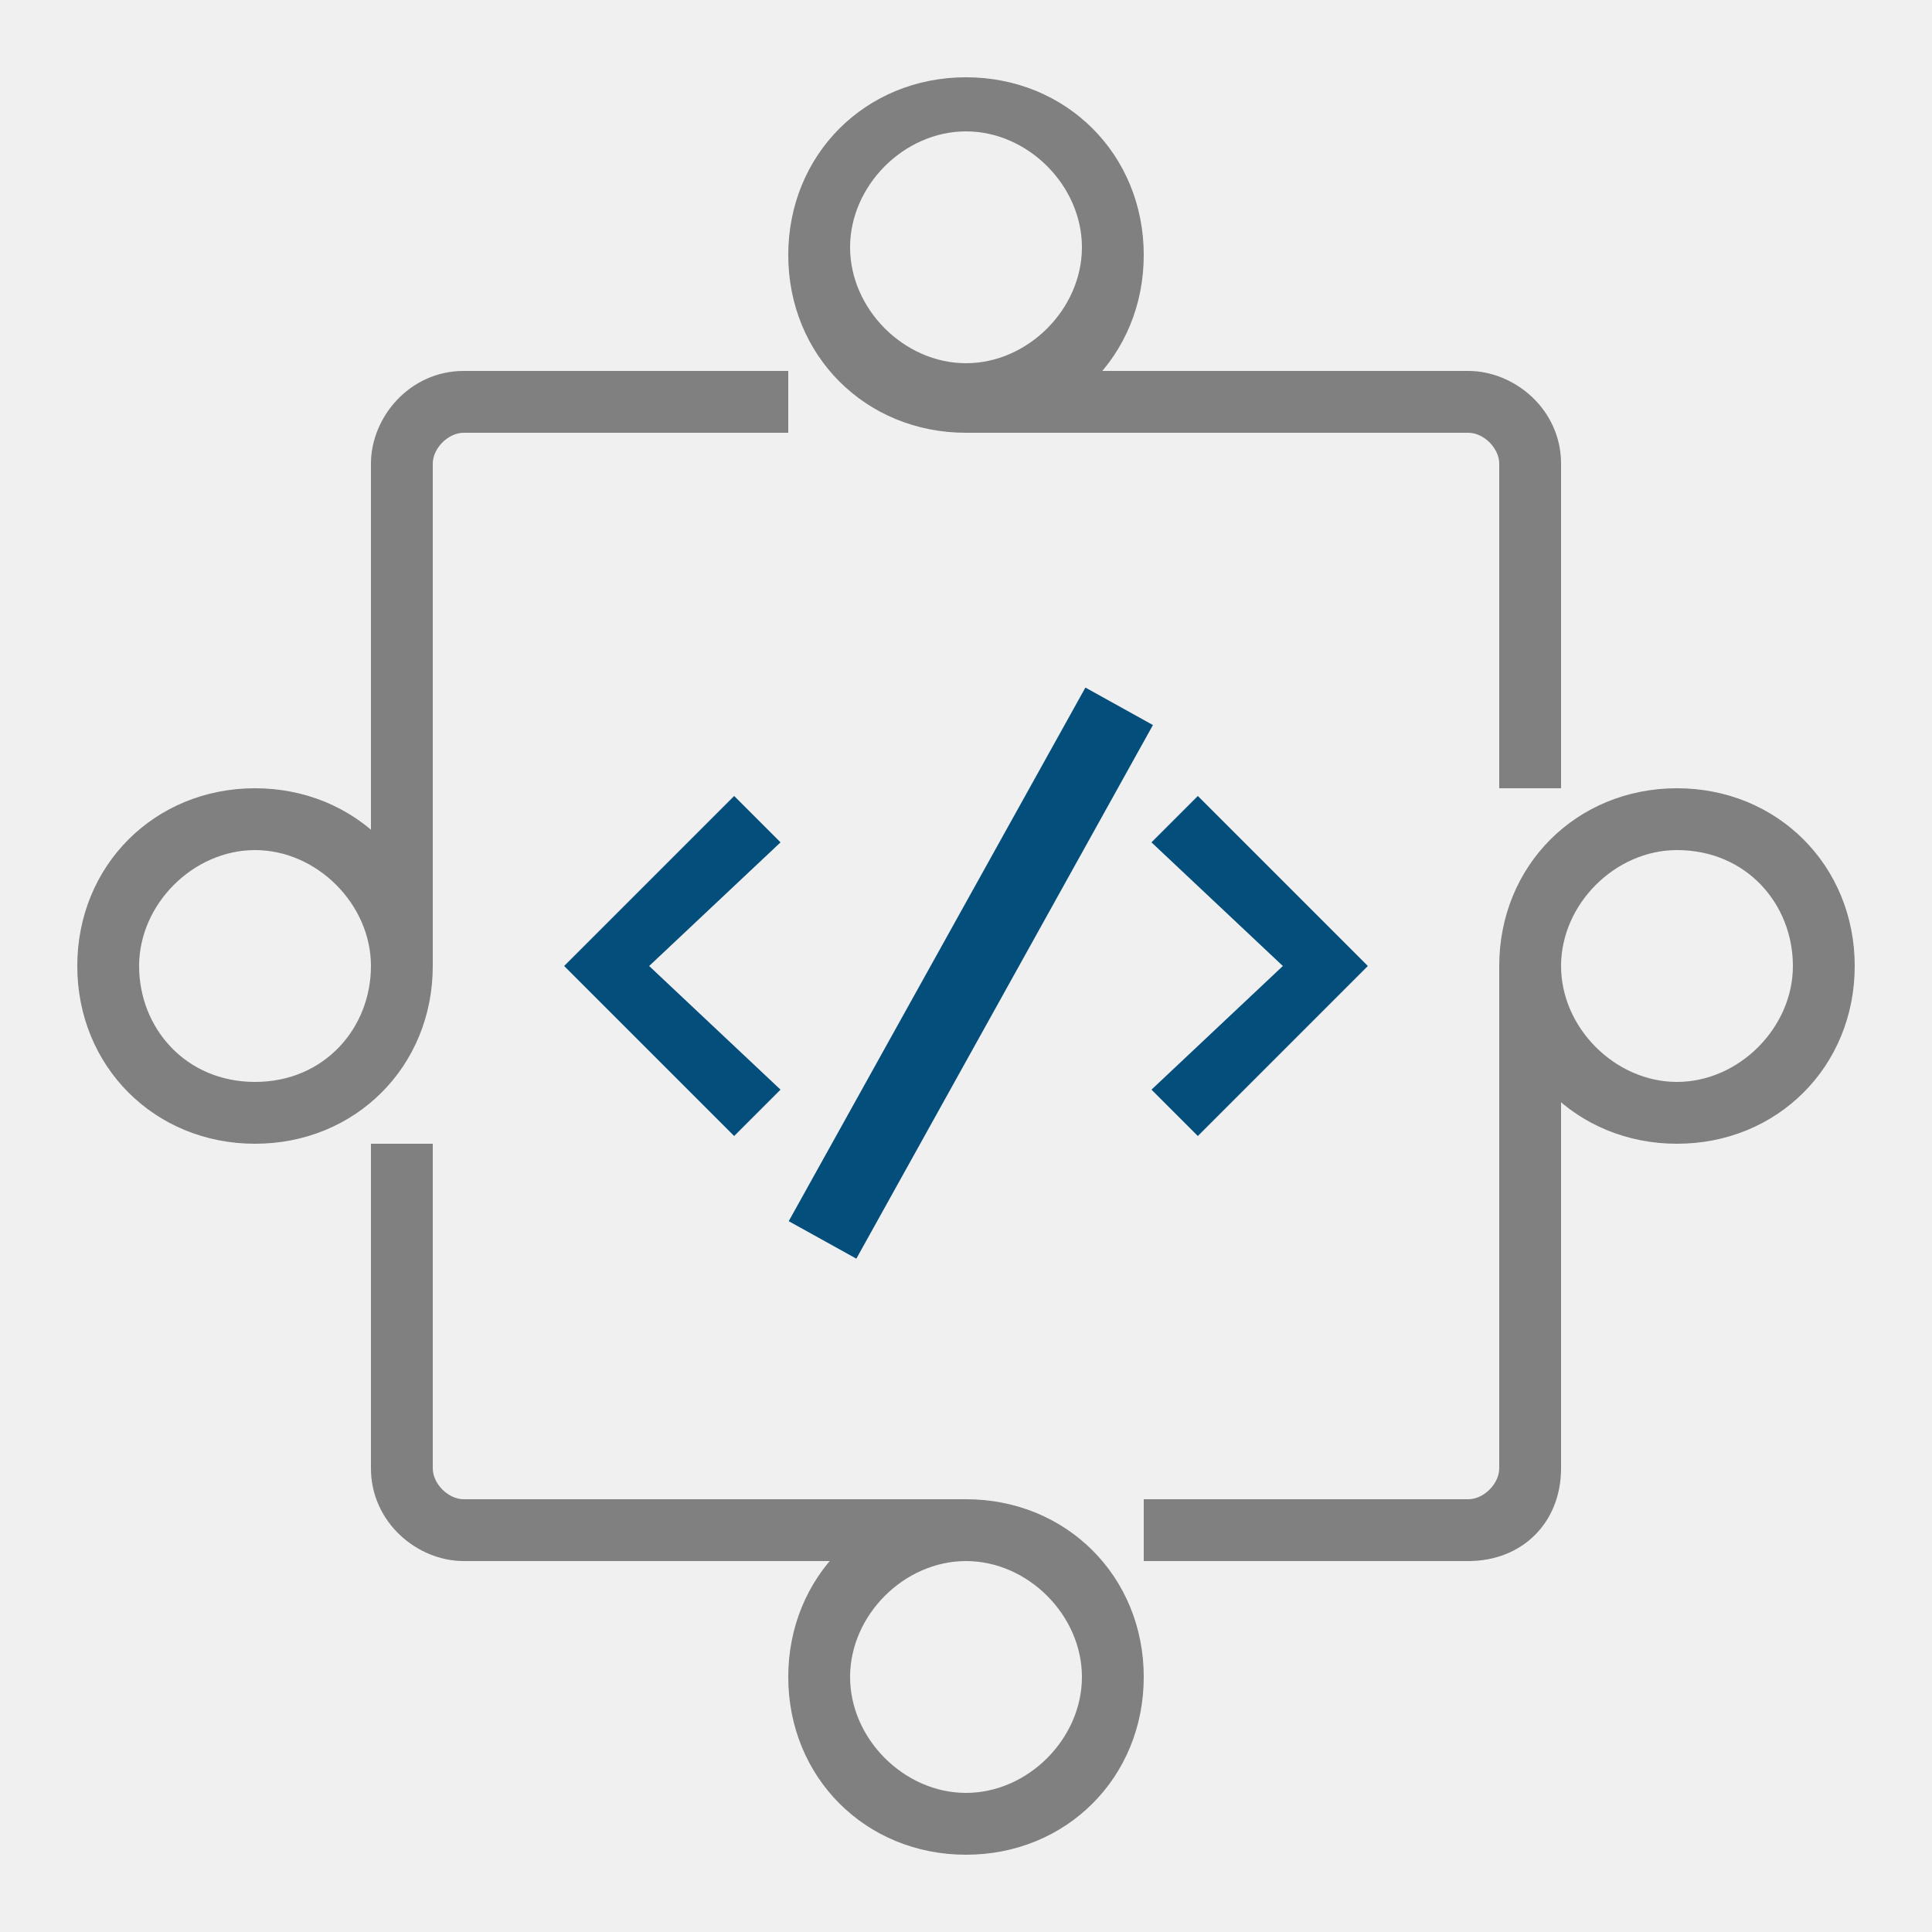
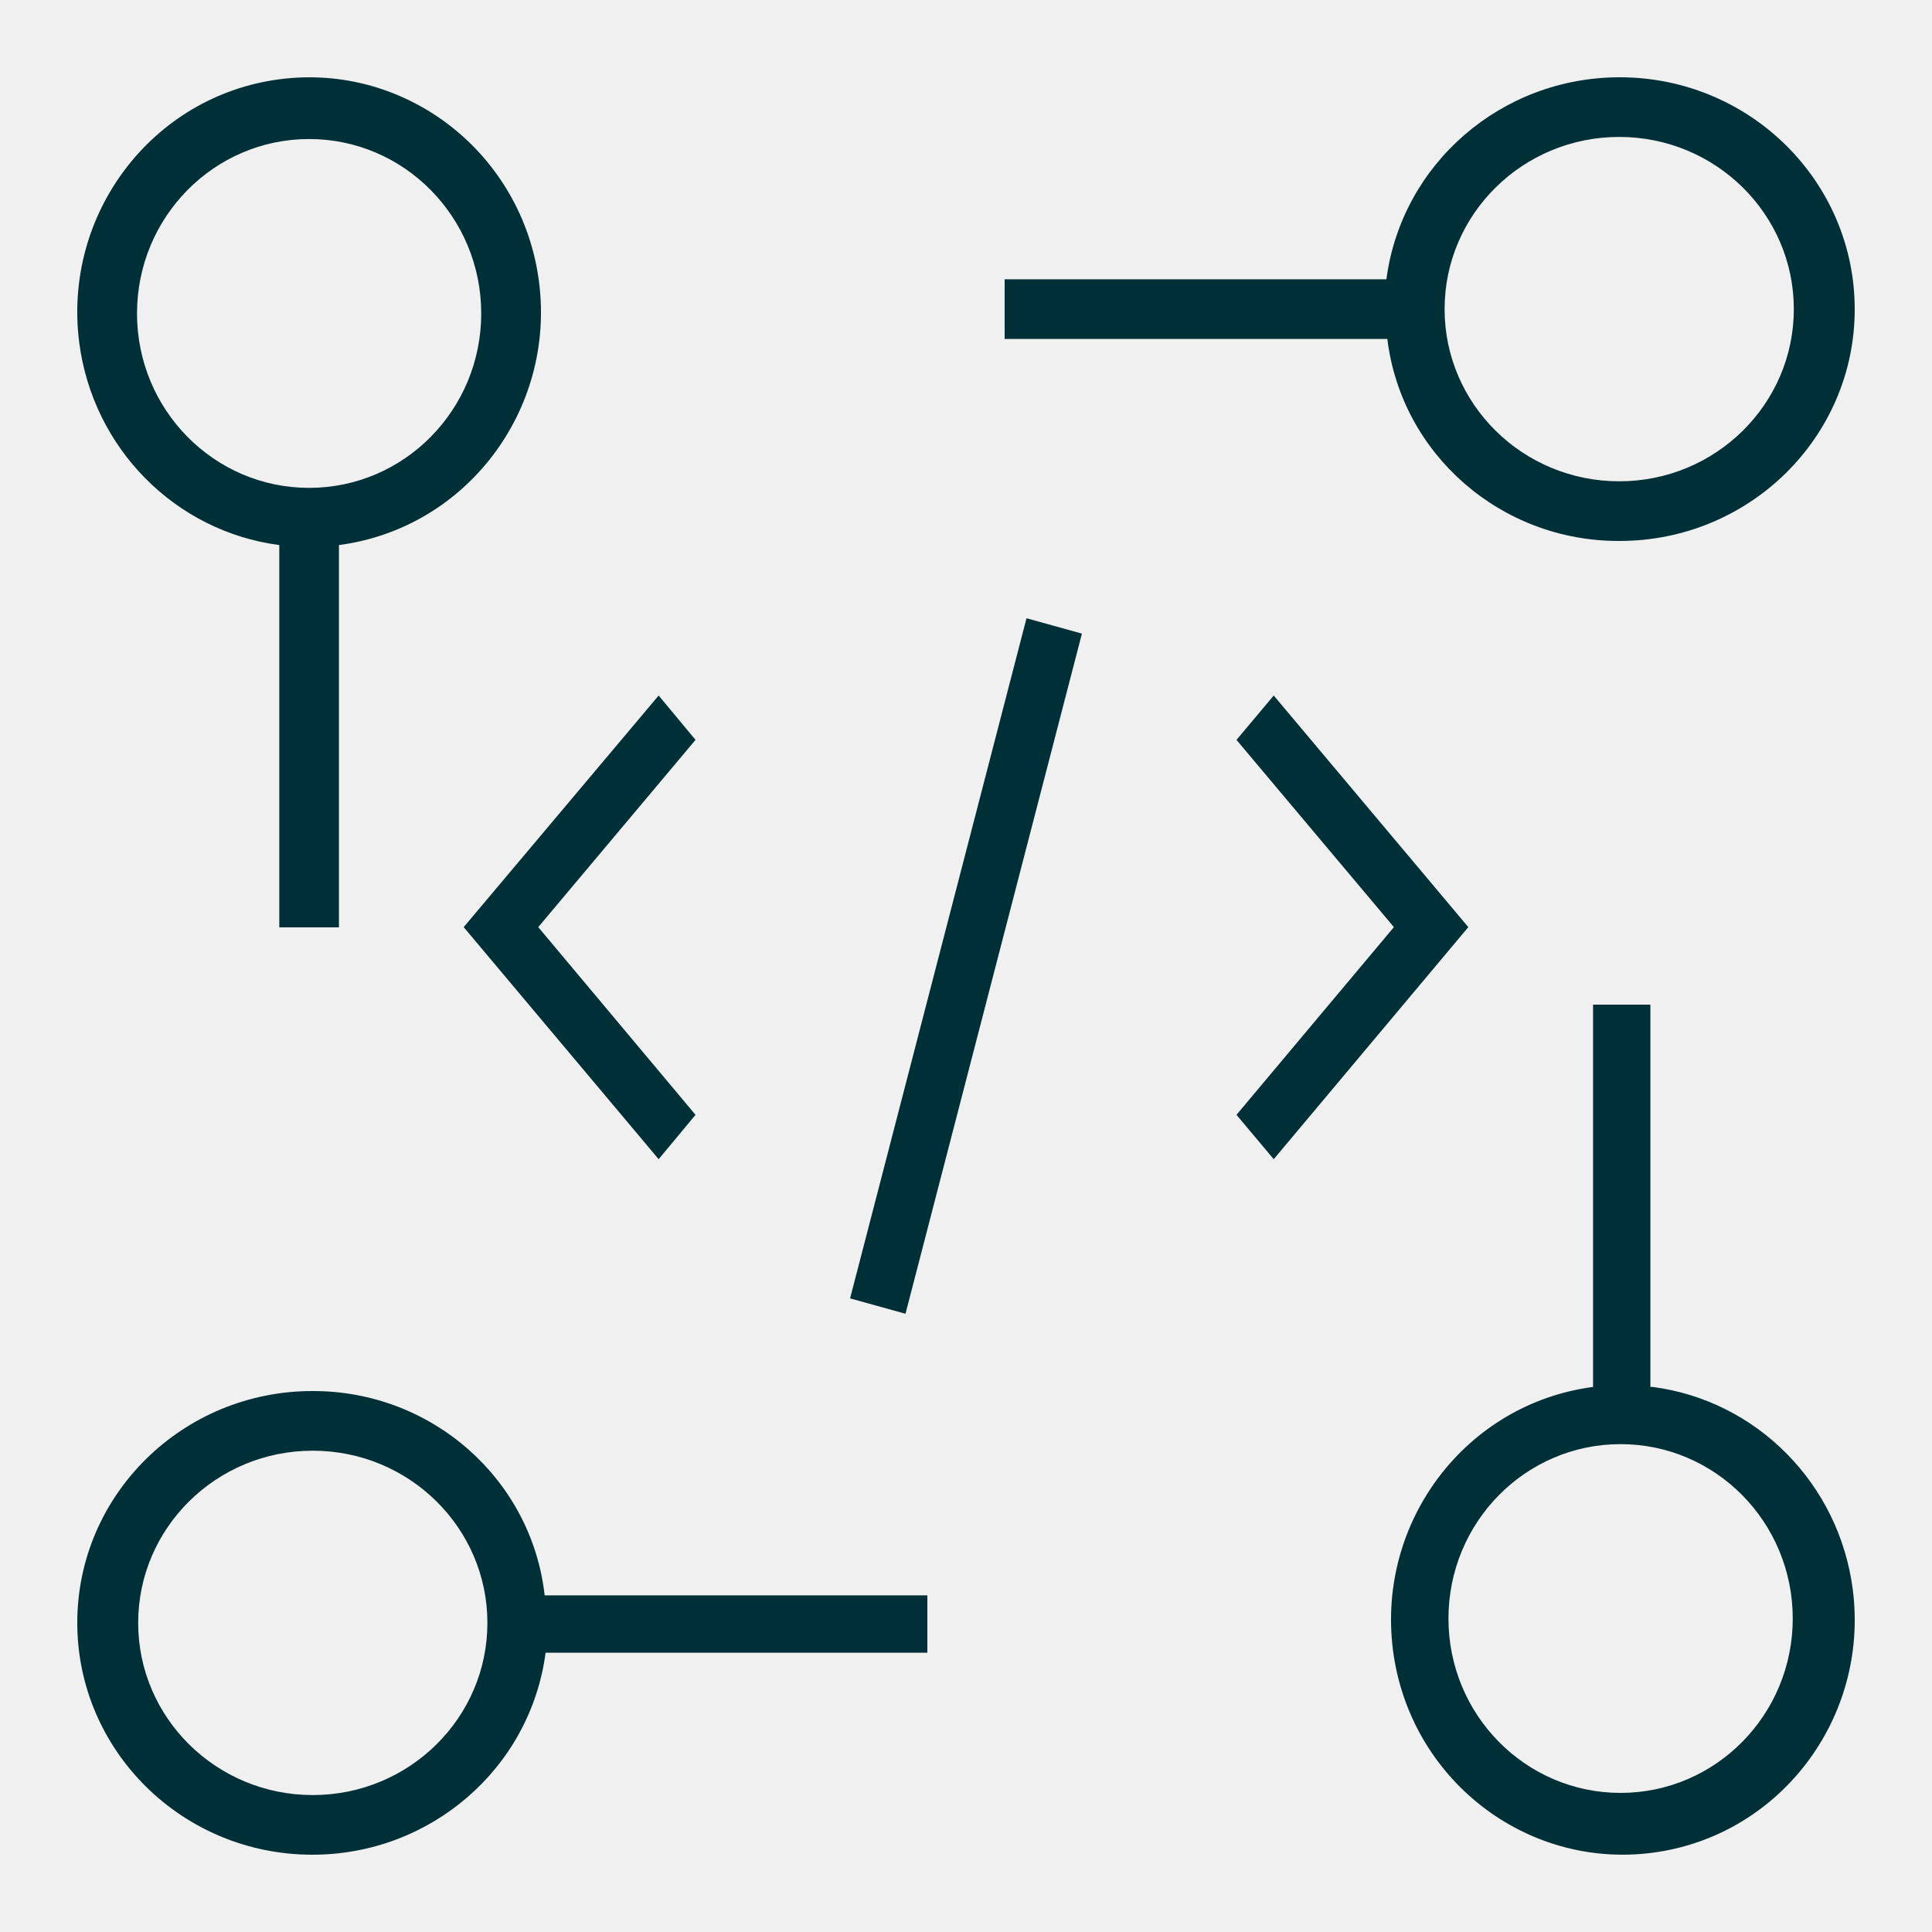
- <svg xmlns="http://www.w3.org/2000/svg" viewBox="0 0 25 25" width="25px" height="25px">
-   <g fill-rule="nonzero" fill="none">
-     <path d="M5.6 12.5h-.8V6c0-.6.5-1.2 1.2-1.2h4.2v.8H6c-.2 0-.4.2-.4.4v6.5zM12.5 20.2H6c-.6 0-1.2-.5-1.2-1.2v-4.2h.8V19c0 .2.2.4.4.4h6.5v.8zM19 20.2h-4.2v-.8H19c.2 0 .4-.2.4-.4v-6.5h.8V19c0 .7-.5 1.2-1.2 1.2zM20.2 10.2h-.8V6c0-.2-.2-.4-.4-.4h-6.5v-.8H19c.6 0 1.2.5 1.2 1.2v4.2z" fill="gray" />
-     <path d="M12.5 5.6c-1.3 0-2.3-1-2.3-2.3 0-1.3 1-2.3 2.3-2.3 1.3 0 2.3 1 2.3 2.3 0 1.3-1 2.3-2.3 2.3zm0-3.9c-.8 0-1.5.7-1.5 1.5s.7 1.5 1.5 1.5S14 4 14 3.2s-.7-1.5-1.5-1.5zM21.7 14.8c-1.3 0-2.3-1-2.3-2.3 0-1.3 1-2.3 2.3-2.3 1.3 0 2.3 1 2.3 2.3 0 1.3-1 2.3-2.3 2.3zm0-3.8c-.8 0-1.5.7-1.5 1.5s.7 1.5 1.5 1.5 1.5-.7 1.5-1.5-.6-1.5-1.5-1.5zM12.5 24c-1.3 0-2.3-1-2.3-2.3 0-1.3 1-2.3 2.3-2.3 1.3 0 2.3 1 2.3 2.3 0 1.3-1 2.3-2.3 2.3zm0-3.8c-.8 0-1.5.7-1.5 1.5s.7 1.5 1.5 1.5 1.5-.7 1.5-1.5-.7-1.5-1.5-1.5zM3.3 14.8c-1.3 0-2.3-1-2.3-2.3 0-1.3 1-2.3 2.3-2.3 1.3 0 2.3 1 2.3 2.3 0 1.3-1 2.3-2.3 2.3zm0-3.8c-.8 0-1.5.7-1.5 1.5S2.4 14 3.3 14s1.5-.7 1.5-1.5S4.1 11 3.3 11z" fill="gray" />
-     <path fill="#044E7C" d="M9.5 14.7l-2.2-2.2 2.2-2.2.6.6-1.7 1.6 1.7 1.6zM15.5 14.7l-.6-.6 1.7-1.6-1.7-1.6.6-.6 2.2 2.2zM10.206 15.802l3.839-6.905.874.485-3.838 6.905z" />
+ <svg xmlns="http://www.w3.org/2000/svg" xmlns:xlink="http://www.w3.org/1999/xlink" width="25px" height="25px" viewBox="0 0 25 25" version="1.1">
+   <defs>
+     <polygon id="path-1" points="0 0 6 0 6 11 0 11" />
+     <polygon id="path-3" points="0 0 11 0 11 6 0 6" />
+   </defs>
+   <g id="Design" stroke="none" stroke-width="1" fill="none" fill-rule="evenodd">
+     <g id="-Icon" transform="translate(-957, -249)">
+       <g id="opensource_25x25" transform="translate(957, 249)">
+         <g id="Custom_application_80x80" />
+         <g id="Group-17" transform="translate(1, 1)">
+           <g id="Group-3">
+             <mask id="mask-2" fill="white">
+               <use xlink:href="#path-1" />
+             </mask>
+             <g id="Clip-2" />
+             <path d="M3,0.799 C4.23,0.799 5.227,1.81 5.227,3.056 C5.227,4.303 4.23,5.313 3,5.313 C1.77,5.313 0.773,4.303 0.773,3.056 L0.773,3.056 C0.773,1.81 1.77,0.799 3,0.799 M2.614,6.053 L2.614,11 L3.386,11 L3.386,6.053 C5.029,5.837 6.188,4.313 5.975,2.648 C5.761,0.984 4.257,-0.19 2.614,0.026 C0.971,0.242 -0.188,1.766 0.025,3.431 C0.201,4.798 1.264,5.876 2.614,6.053" id="Fill-1" fill="#003037" mask="url(#mask-2)" />
+           </g>
+           <path d="M19.953,0.772 C21.2,0.772 22.212,1.77 22.212,3 C22.212,4.23 21.2,5.228 19.953,5.228 C18.705,5.228 17.693,4.23 17.693,3 C17.693,1.77 18.705,0.772 19.953,0.772 M19.953,6 C21.633,6.002 22.998,4.662 23,3.005 C23.002,1.348 21.643,0.002 19.962,3.76467826e-06 C18.431,-0.002 17.137,1.117 16.94,2.614 L12,2.614 L12,3.386 L16.952,3.386 C17.135,4.881 18.425,6.005 19.953,6" id="Fill-4" fill="#003037" />
+           <g id="Group-8" transform="translate(0, 17)">
+             <mask id="mask-4" fill="white">
+               <use xlink:href="#path-3" />
+             </mask>
+             <g id="Clip-7" />
+             <path d="M3.047,5.228 C1.8,5.228 0.788,4.23 0.788,3 C0.788,1.77 1.8,0.772 3.047,0.772 C4.295,0.772 5.307,1.77 5.307,3 C5.307,4.23 4.295,5.228 3.047,5.228 M3.047,-5.33841973e-14 C1.367,-0.002 0.002,1.338 -3.1982921e-06,2.995 C-0.002,4.652 1.357,5.998 3.038,6 C4.569,6.002 5.863,4.883 6.06,3.386 L11,3.386 L11,2.644 L6.048,2.644 C5.878,1.136 4.585,-0.003 3.047,-5.33841973e-14" id="Fill-6" fill="#003037" mask="url(#mask-4)" />
+           </g>
+           <path d="M19.97,22.2 C18.74,22.2 17.743,21.19 17.743,19.944 C17.743,18.697 18.74,17.687 19.97,17.687 C21.2,17.687 22.198,18.697 22.198,19.944 C22.198,21.19 21.2,22.2 19.97,22.2 L19.97,22.2 Z M20.356,16.947 L20.356,12 L19.614,12 L19.614,16.947 C17.971,17.163 16.812,18.687 17.025,20.352 C17.239,22.016 18.743,23.19 20.386,22.974 C22.029,22.758 23.188,21.234 22.975,19.569 C22.799,18.202 21.736,17.124 20.386,16.947 L20.356,16.947 Z" id="Fill-9" fill="#003037" />
+           <polygon id="Fill-11" fill="#003037" points="10 15.801 12.283 7 13 7.199 10.717 16" />
+           <polygon id="Fill-13" fill="#003037" points="15.482 14 18 10.997 15.482 8 15 8.574 17.037 10.997 15 13.426" />
+           <polygon id="Fill-15" fill="#003037" points="8 13.426 5.965 10.997 8 8.574 7.523 8 5 10.997 7.523 14" />
+         </g>
+       </g>
+     </g>
  </g>
</svg>
